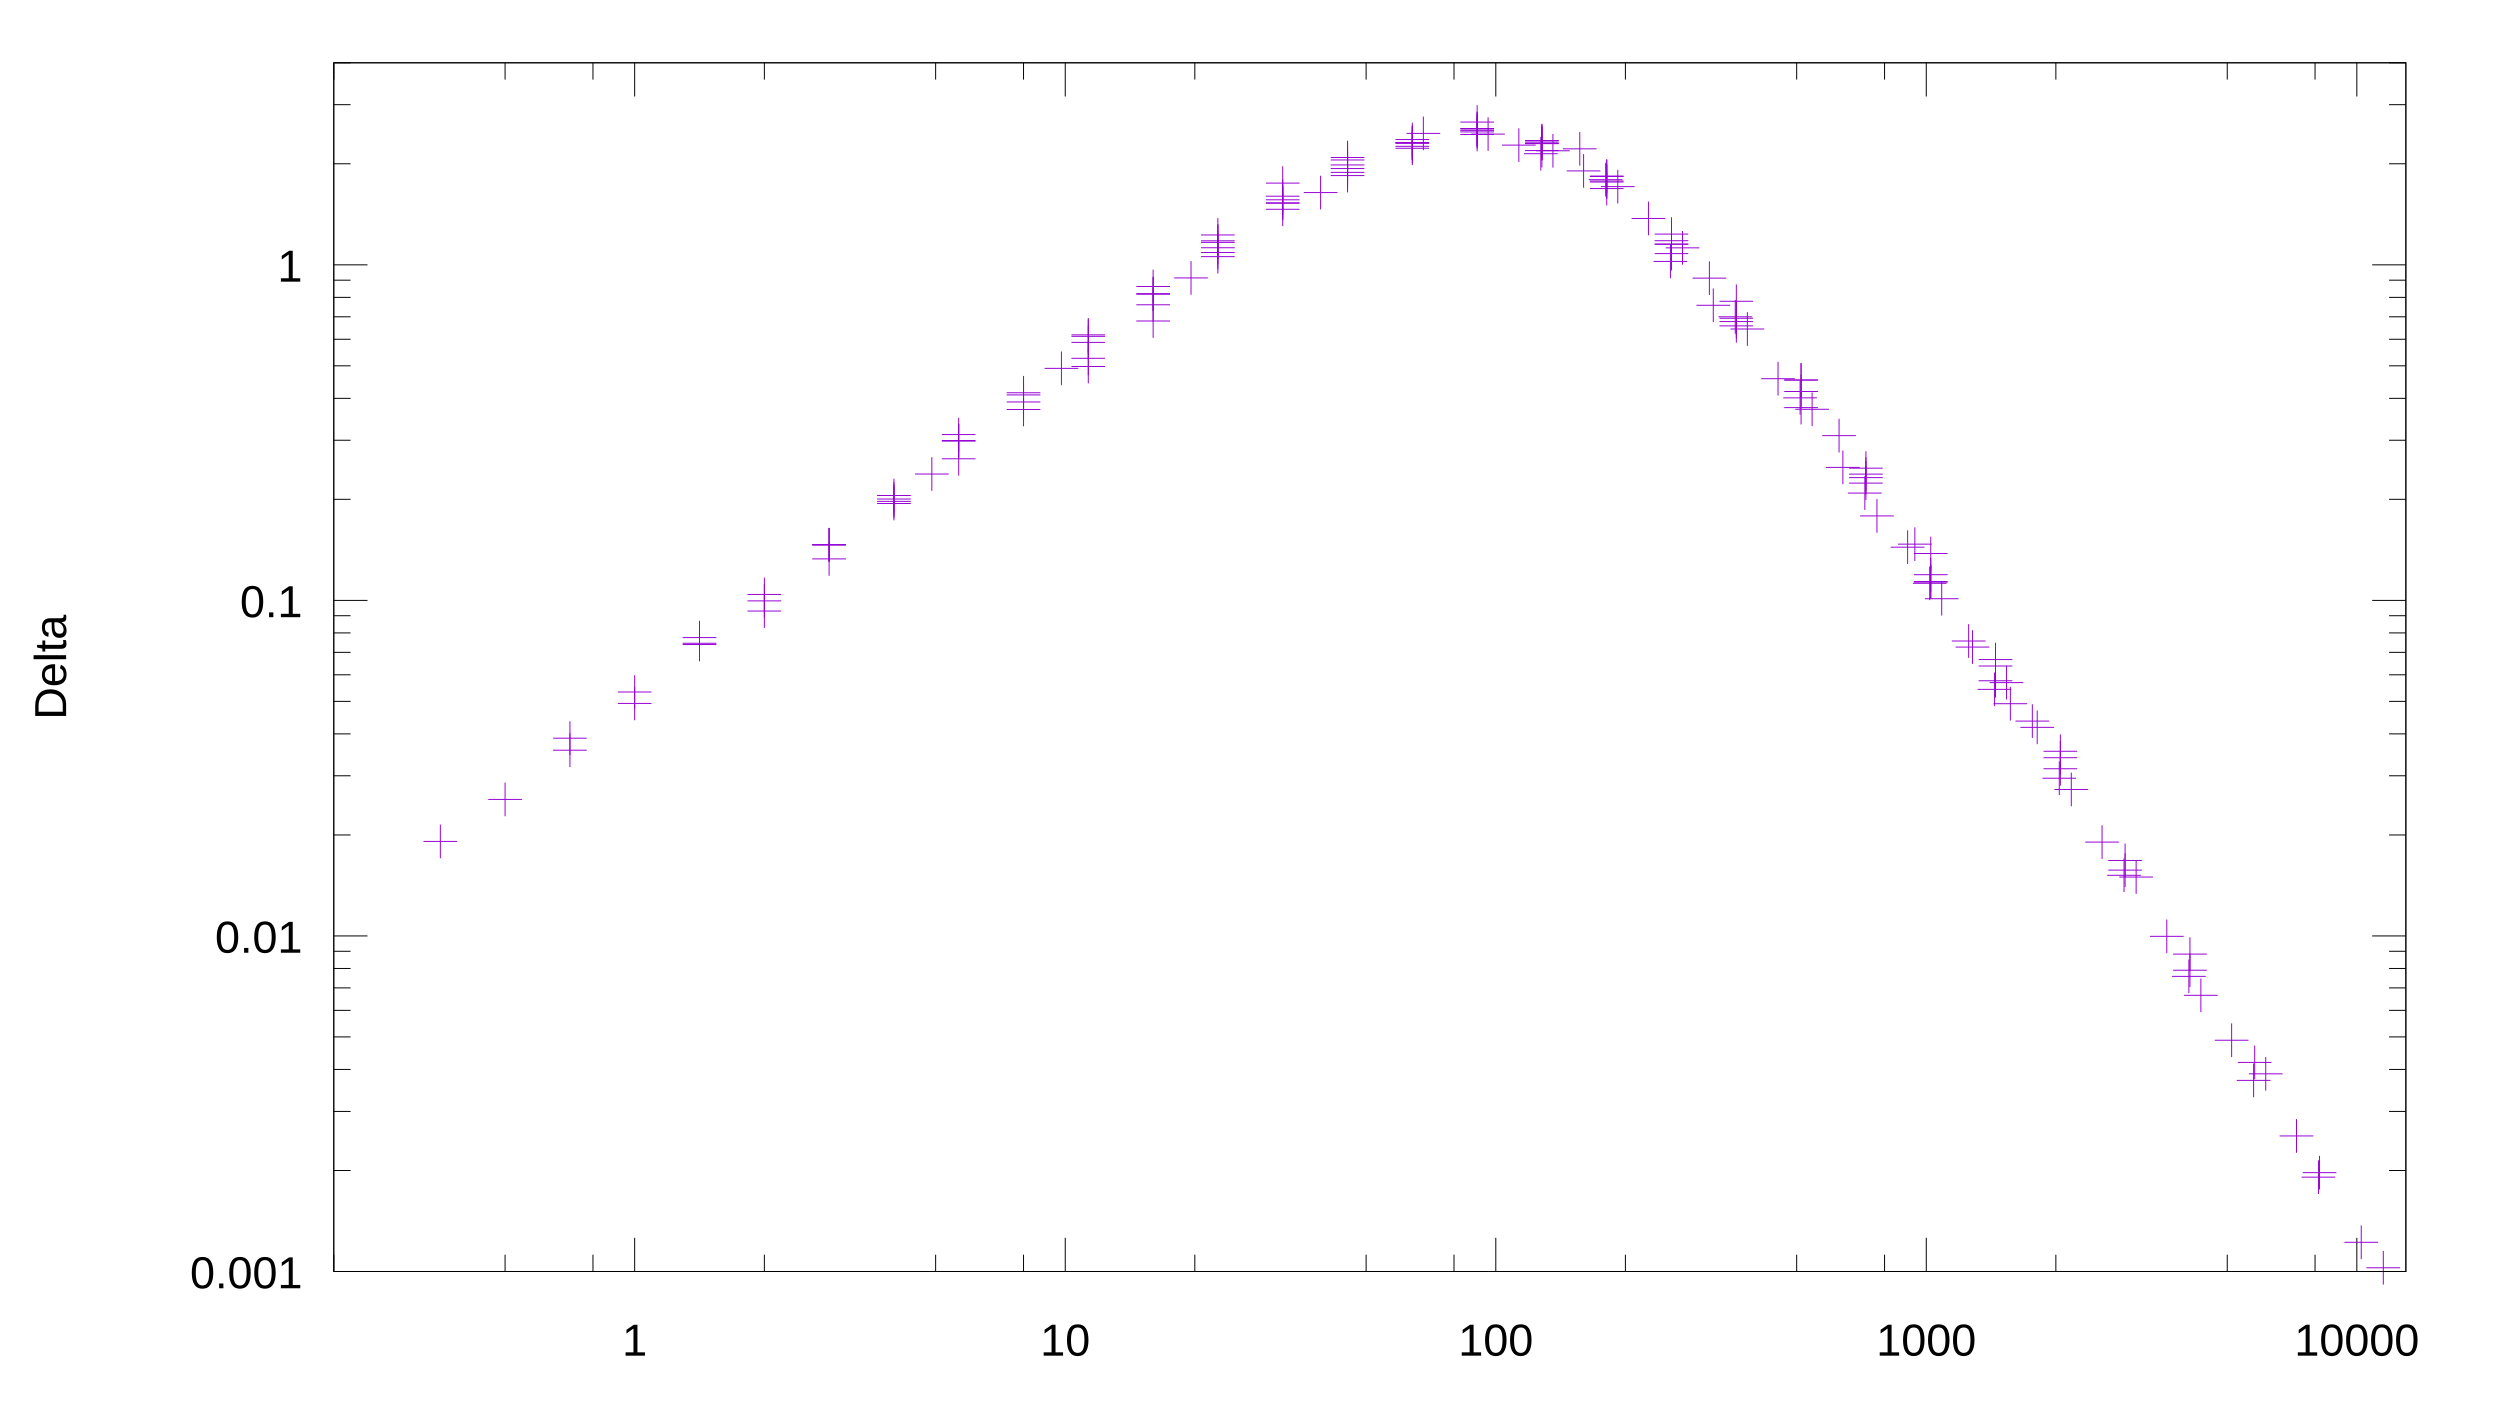
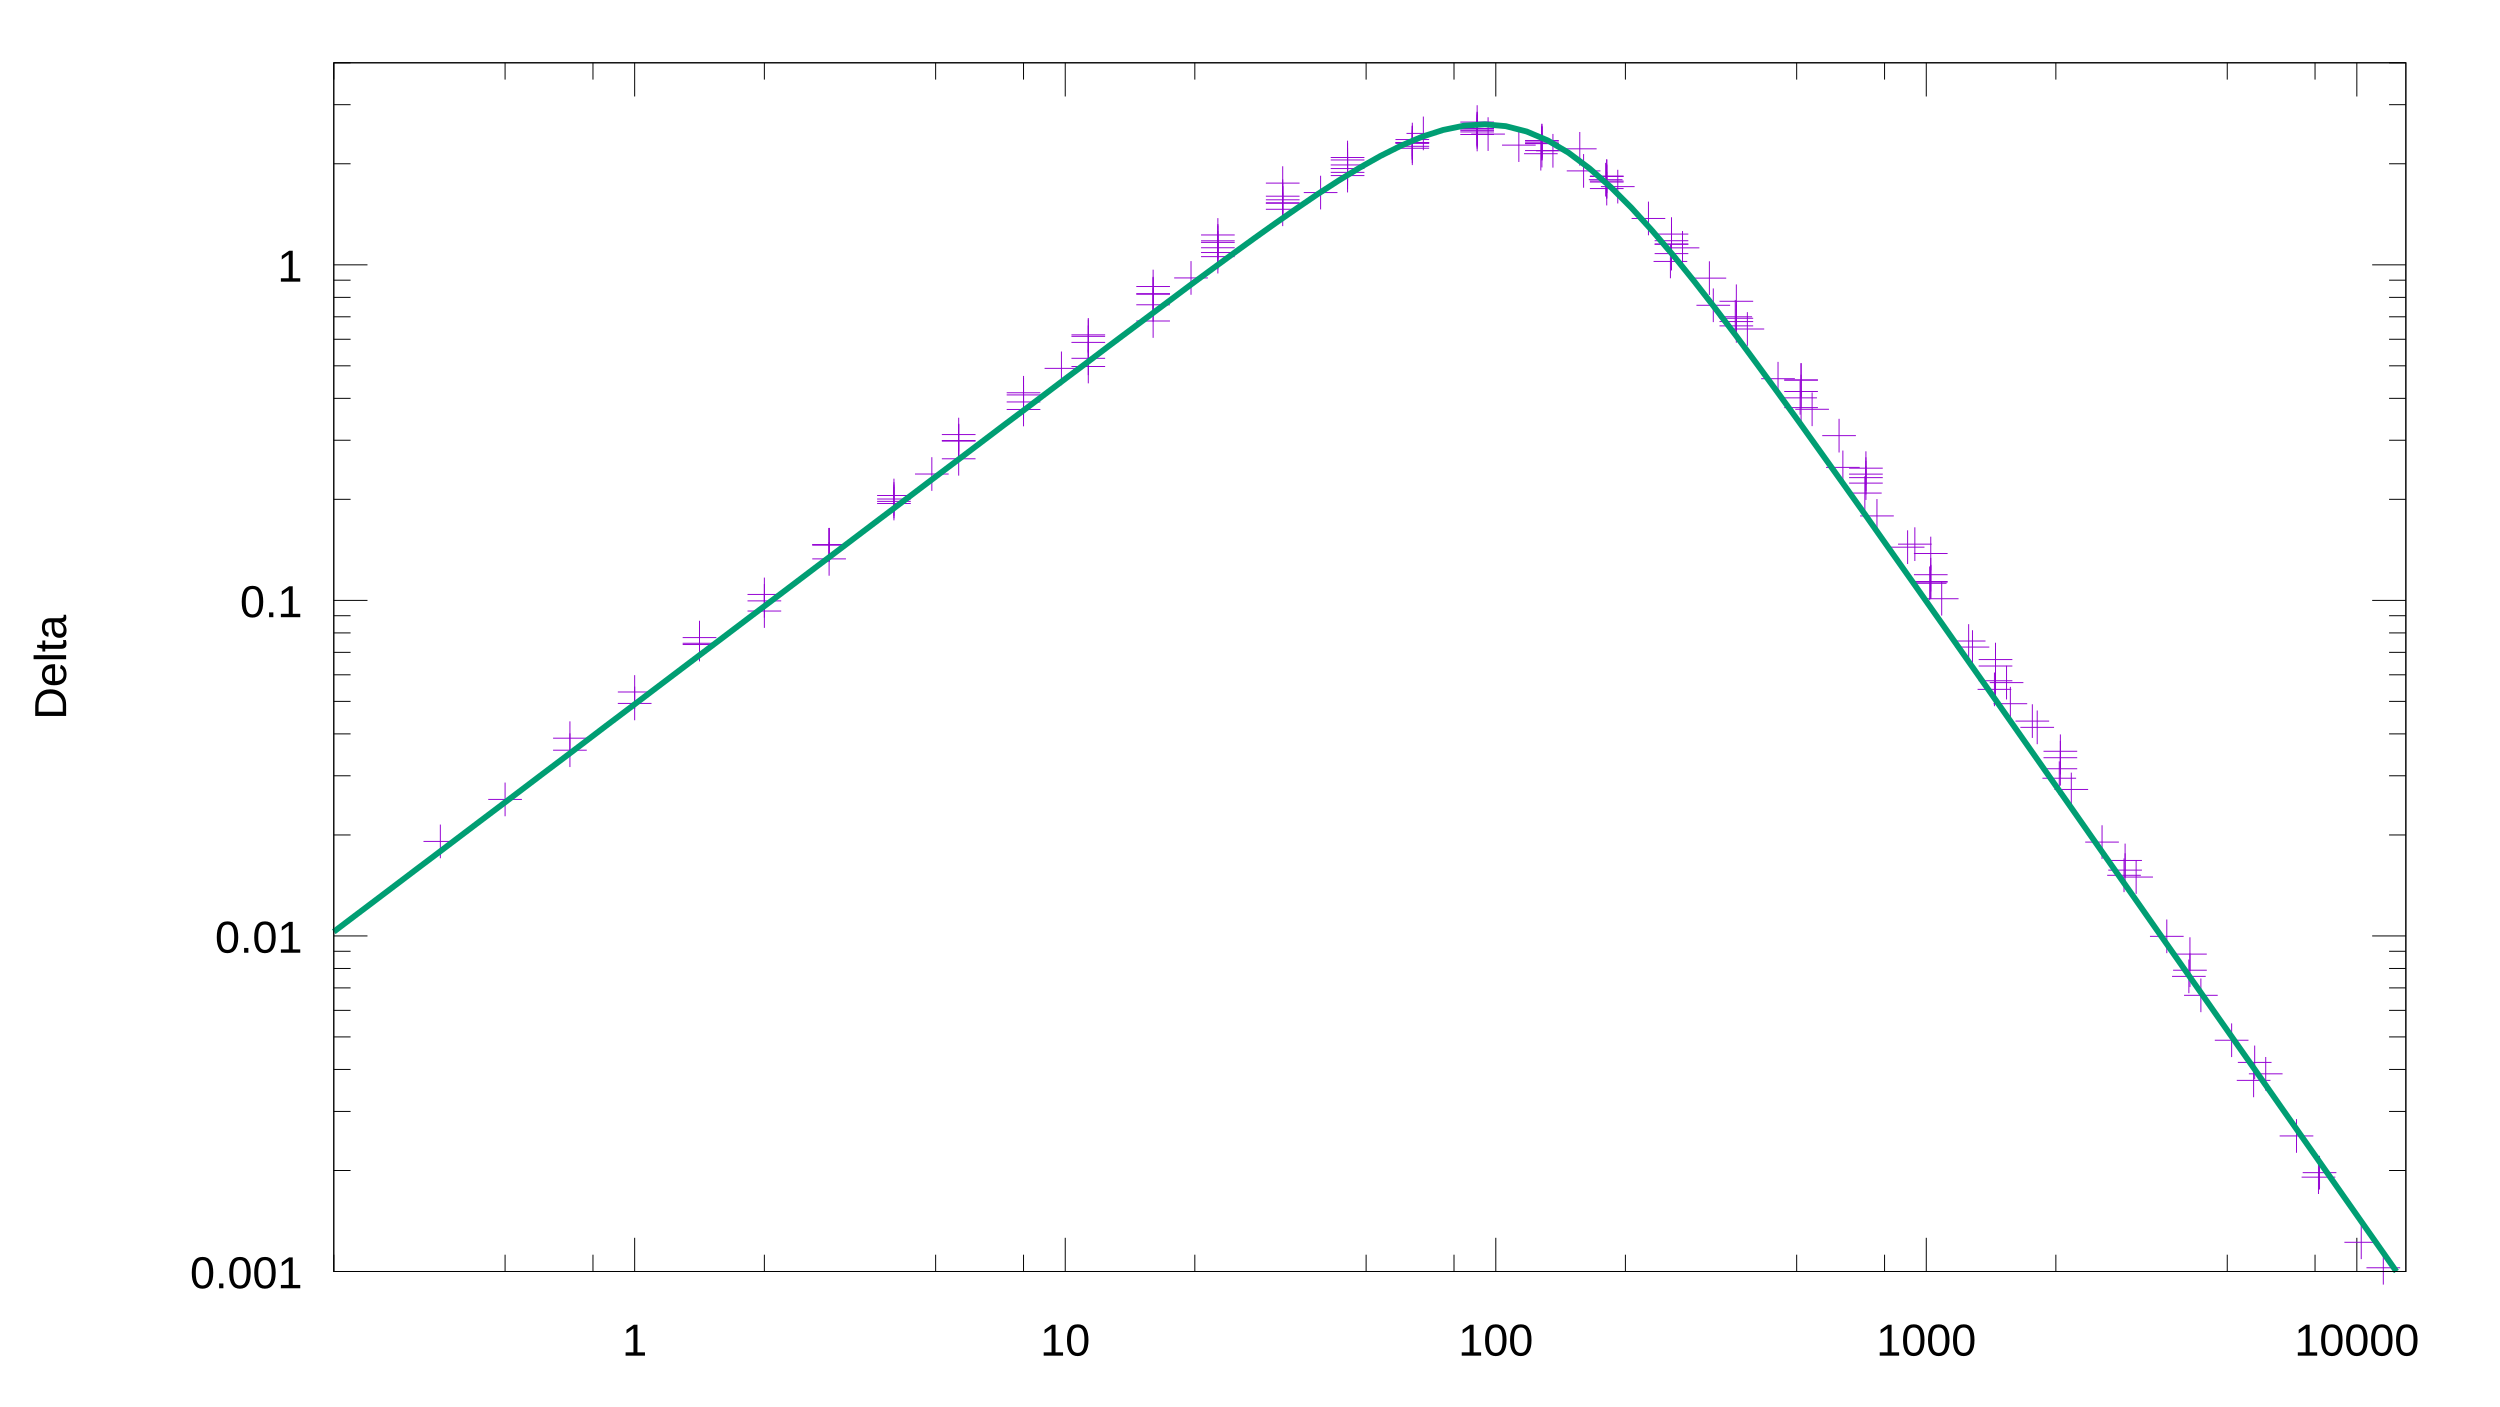
<svg xmlns="http://www.w3.org/2000/svg" xmlns:xlink="http://www.w3.org/1999/xlink" width="2560" height="1440" viewBox="0 0 2560 1440">
  <g id="gnuplot_canvas">
    <rect x="0" y="0" width="2560" height="1440" fill="none" />
    <defs>
      <circle id="gpDot" r="0.5" stroke-width="0.5" />
      <path id="gpPt0" stroke-width="0.058" stroke="currentColor" d="M-1,0 h2 M0,-1 v2" />
      <path id="gpPt1" stroke-width="0.058" stroke="currentColor" d="M-1,-1 L1,1 M1,-1 L-1,1" />
      <path id="gpPt2" stroke-width="0.058" stroke="currentColor" d="M-1,0 L1,0 M0,-1 L0,1 M-1,-1 L1,1 M-1,1 L1,-1" />
      <rect id="gpPt3" stroke-width="0.058" stroke="currentColor" x="-1" y="-1" width="2" height="2" />
      <rect id="gpPt4" stroke-width="0.058" stroke="currentColor" fill="currentColor" x="-1" y="-1" width="2" height="2" />
      <circle id="gpPt5" stroke-width="0.058" stroke="currentColor" cx="0" cy="0" r="1" />
      <use xlink:href="#gpPt5" id="gpPt6" fill="currentColor" stroke="none" />
      <path id="gpPt7" stroke-width="0.058" stroke="currentColor" d="M0,-1.33 L-1.33,0.67 L1.33,0.67 z" />
      <use xlink:href="#gpPt7" id="gpPt8" fill="currentColor" stroke="none" />
      <use xlink:href="#gpPt7" id="gpPt9" stroke="currentColor" transform="rotate(180)" />
      <use xlink:href="#gpPt9" id="gpPt10" fill="currentColor" stroke="none" />
      <use xlink:href="#gpPt3" id="gpPt11" stroke="currentColor" transform="rotate(45)" />
      <use xlink:href="#gpPt11" id="gpPt12" fill="currentColor" stroke="none" />
      <path id="gpPt13" stroke-width="0.058" stroke="currentColor" d="M0,1.330 L1.265,0.411 L0.782,-1.067 L-0.782,-1.076 L-1.265,0.411 z" />
      <use xlink:href="#gpPt13" id="gpPt14" fill="currentColor" stroke="none" />
      <filter id="textbox" filterUnits="objectBoundingBox" x="0" y="0" height="1" width="1">
        <feFlood flood-color="white" flood-opacity="1" result="bgnd" />
        <feComposite in="SourceGraphic" in2="bgnd" operator="atop" />
      </filter>
      <filter id="greybox" filterUnits="objectBoundingBox" x="0" y="0" height="1" width="1">
        <feFlood flood-color="lightgrey" flood-opacity="1" result="grey" />
        <feComposite in="SourceGraphic" in2="grey" operator="atop" />
      </filter>
    </defs>
    <g fill="none" color="white" stroke="currentColor" stroke-width="1.00" stroke-linecap="butt" stroke-linejoin="miter">
</g>
    <g fill="none" color="black" stroke="currentColor" stroke-width="1.00" stroke-linecap="butt" stroke-linejoin="miter">
      <path stroke="black" d="M341.8,1302.0 L376.3,1302.0 M2463.6,1302.0 L2429.1,1302.0  " />
      <g transform="translate(309.7,1319.2)" stroke="none" fill="black" font-family="Arial" font-size="46.00" text-anchor="end">
        <text>
          <tspan font-family="Arial"> 0.001</tspan>
        </text>
      </g>
    </g>
    <g fill="none" color="black" stroke="currentColor" stroke-width="1.00" stroke-linecap="butt" stroke-linejoin="miter">
      <path stroke="black" d="M341.8,1198.6 L359.0,1198.6 M2463.6,1198.6 L2446.4,1198.6 M341.8,1138.1 L359.0,1138.1 M2463.6,1138.1 L2446.4,1138.1   M341.8,1095.1 L359.0,1095.1 M2463.6,1095.1 L2446.4,1095.1 M341.8,1061.8 L359.0,1061.8 M2463.6,1061.8 L2446.4,1061.8   M341.8,1034.6 L359.0,1034.6 M2463.6,1034.6 L2446.4,1034.6 M341.8,1011.6 L359.0,1011.6 M2463.6,1011.6 L2446.4,1011.6   M341.8,991.7 L359.0,991.7 M2463.6,991.7 L2446.4,991.7 M341.8,974.1 L359.0,974.1 M2463.6,974.1 L2446.4,974.1   M341.8,958.4 L376.3,958.4 M2463.6,958.4 L2429.1,958.4  " />
      <g transform="translate(309.7,975.6)" stroke="none" fill="black" font-family="Arial" font-size="46.00" text-anchor="end">
        <text>
          <tspan font-family="Arial"> 0.01</tspan>
        </text>
      </g>
    </g>
    <g fill="none" color="black" stroke="currentColor" stroke-width="1.00" stroke-linecap="butt" stroke-linejoin="miter">
      <path stroke="black" d="M341.8,855.0 L359.0,855.0 M2463.6,855.0 L2446.4,855.0 M341.8,794.4 L359.0,794.4 M2463.6,794.4 L2446.4,794.4   M341.8,751.5 L359.0,751.5 M2463.6,751.5 L2446.4,751.5 M341.8,718.2 L359.0,718.2 M2463.6,718.2 L2446.4,718.2   M341.8,691.0 L359.0,691.0 M2463.6,691.0 L2446.4,691.0 M341.8,668.0 L359.0,668.0 M2463.6,668.0 L2446.4,668.0   M341.8,648.1 L359.0,648.1 M2463.6,648.1 L2446.4,648.1 M341.8,630.5 L359.0,630.5 M2463.6,630.5 L2446.4,630.5   M341.8,614.8 L376.3,614.8 M2463.6,614.8 L2429.1,614.8  " />
      <g transform="translate(309.7,632.0)" stroke="none" fill="black" font-family="Arial" font-size="46.00" text-anchor="end">
        <text>
          <tspan font-family="Arial"> 0.1</tspan>
        </text>
      </g>
    </g>
    <g fill="none" color="black" stroke="currentColor" stroke-width="1.00" stroke-linecap="butt" stroke-linejoin="miter">
      <path stroke="black" d="M341.8,511.3 L359.0,511.3 M2463.6,511.3 L2446.4,511.3 M341.8,450.8 L359.0,450.8 M2463.6,450.8 L2446.4,450.8   M341.8,407.9 L359.0,407.9 M2463.6,407.9 L2446.4,407.9 M341.8,374.6 L359.0,374.6 M2463.6,374.6 L2446.4,374.6   M341.8,347.4 L359.0,347.4 M2463.6,347.4 L2446.4,347.4 M341.8,324.4 L359.0,324.4 M2463.6,324.4 L2446.4,324.4   M341.8,304.5 L359.0,304.5 M2463.6,304.5 L2446.4,304.5 M341.8,286.9 L359.0,286.9 M2463.6,286.9 L2446.4,286.9   M341.8,271.2 L376.3,271.2 M2463.6,271.2 L2429.1,271.2  " />
      <g transform="translate(309.7,288.4)" stroke="none" fill="black" font-family="Arial" font-size="46.00" text-anchor="end">
        <text>
          <tspan font-family="Arial"> 1</tspan>
        </text>
      </g>
    </g>
    <g fill="none" color="black" stroke="currentColor" stroke-width="1.00" stroke-linecap="butt" stroke-linejoin="miter">
      <path stroke="black" d="M341.8,167.7 L359.0,167.7 M2463.6,167.7 L2446.4,167.7 M341.8,107.2 L359.0,107.2 M2463.6,107.2 L2446.4,107.2   M341.8,64.3 L359.0,64.3 M2463.6,64.3 L2446.4,64.3 M341.8,1302.0 L341.8,1284.8 M341.8,64.3 L341.8,81.5   M517.2,1302.0 L517.2,1284.8 M517.2,64.3 L517.2,81.5 M607.2,1302.0 L607.2,1284.8 M607.2,64.3 L607.2,81.5   M649.9,1302.0 L649.9,1267.5 M649.9,64.3 L649.9,98.8  " />
      <g transform="translate(649.9,1388.2)" stroke="none" fill="black" font-family="Arial" font-size="46.00" text-anchor="middle">
        <text>
          <tspan font-family="Arial"> 1</tspan>
        </text>
      </g>
    </g>
    <g fill="none" color="black" stroke="currentColor" stroke-width="1.00" stroke-linecap="butt" stroke-linejoin="miter">
      <path stroke="black" d="M782.7,1302.0 L782.7,1284.8 M782.7,64.3 L782.7,81.5 M958.1,1302.0 L958.1,1284.8 M958.1,64.3 L958.1,81.5   M1048.1,1302.0 L1048.1,1284.8 M1048.1,64.3 L1048.1,81.5 M1090.8,1302.0 L1090.8,1267.5 M1090.8,64.3 L1090.8,98.8    " />
      <g transform="translate(1090.8,1388.2)" stroke="none" fill="black" font-family="Arial" font-size="46.00" text-anchor="middle">
        <text>
          <tspan font-family="Arial"> 10</tspan>
        </text>
      </g>
    </g>
    <g fill="none" color="black" stroke="currentColor" stroke-width="1.00" stroke-linecap="butt" stroke-linejoin="miter">
      <path stroke="black" d="M1223.5,1302.0 L1223.5,1284.8 M1223.5,64.3 L1223.5,81.5 M1398.9,1302.0 L1398.9,1284.8 M1398.9,64.3 L1398.9,81.5   M1488.9,1302.0 L1488.9,1284.8 M1488.9,64.3 L1488.9,81.5 M1531.7,1302.0 L1531.7,1267.5 M1531.7,64.3 L1531.7,98.8    " />
      <g transform="translate(1531.7,1388.2)" stroke="none" fill="black" font-family="Arial" font-size="46.00" text-anchor="middle">
        <text>
          <tspan font-family="Arial"> 100</tspan>
        </text>
      </g>
    </g>
    <g fill="none" color="black" stroke="currentColor" stroke-width="1.00" stroke-linecap="butt" stroke-linejoin="miter">
      <path stroke="black" d="M1664.4,1302.0 L1664.4,1284.8 M1664.4,64.3 L1664.4,81.5 M1839.8,1302.0 L1839.8,1284.8 M1839.8,64.3 L1839.8,81.5   M1929.8,1302.0 L1929.8,1284.8 M1929.8,64.3 L1929.8,81.5 M1972.5,1302.0 L1972.5,1267.5 M1972.5,64.3 L1972.5,98.8    " />
      <g transform="translate(1972.5,1388.2)" stroke="none" fill="black" font-family="Arial" font-size="46.00" text-anchor="middle">
        <text>
          <tspan font-family="Arial"> 1000</tspan>
        </text>
      </g>
    </g>
    <g fill="none" color="black" stroke="currentColor" stroke-width="1.00" stroke-linecap="butt" stroke-linejoin="miter">
      <path stroke="black" d="M2105.2,1302.0 L2105.2,1284.8 M2105.2,64.3 L2105.2,81.5 M2280.7,1302.0 L2280.7,1284.8 M2280.7,64.3 L2280.7,81.5   M2370.6,1302.0 L2370.6,1284.8 M2370.6,64.3 L2370.6,81.5 M2413.4,1302.0 L2413.4,1267.5 M2413.4,64.3 L2413.4,98.8    " />
      <g transform="translate(2413.4,1388.2)" stroke="none" fill="black" font-family="Arial" font-size="46.00" text-anchor="middle">
        <text>
          <tspan font-family="Arial"> 10000</tspan>
        </text>
      </g>
    </g>
    <g fill="none" color="black" stroke="currentColor" stroke-width="1.00" stroke-linecap="butt" stroke-linejoin="miter">
</g>
    <g fill="none" color="black" stroke="currentColor" stroke-width="1.00" stroke-linecap="butt" stroke-linejoin="miter">
      <path stroke="black" d="M341.8,64.3 L341.8,1302.0 L2463.6,1302.0 L2463.6,64.3 L341.8,64.3 Z  " />
    </g>
    <g fill="none" color="black" stroke="currentColor" stroke-width="1.00" stroke-linecap="butt" stroke-linejoin="miter">
      <g transform="translate(67.7,683.2) rotate(270)" stroke="none" fill="black" font-family="Arial" font-size="46.00" text-anchor="middle">
        <text>
          <tspan font-family="Arial">Delta</tspan>
        </text>
      </g>
    </g>
    <g fill="none" color="black" stroke="currentColor" stroke-width="1.00" stroke-linecap="butt" stroke-linejoin="miter">
</g>
    <g id="gnuplot_plot_1">
      <g fill="none" color="black" stroke="currentColor" stroke-width="1.00" stroke-linecap="butt" stroke-linejoin="miter">
        <use xlink:href="#gpPt0" transform="translate(450.9,861.6) scale(17.25)" color="rgb(148,   0, 211)" />
        <use xlink:href="#gpPt0" transform="translate(517.2,818.6) scale(17.25)" color="rgb(148,   0, 211)" />
        <use xlink:href="#gpPt0" transform="translate(583.6,768.2) scale(17.25)" color="rgb(148,   0, 211)" />
        <use xlink:href="#gpPt0" transform="translate(583.6,755.9) scale(17.25)" color="rgb(148,   0, 211)" />
        <use xlink:href="#gpPt0" transform="translate(649.9,708.6) scale(17.25)" color="rgb(148,   0, 211)" />
        <use xlink:href="#gpPt0" transform="translate(649.9,720.3) scale(17.25)" color="rgb(148,   0, 211)" />
        <use xlink:href="#gpPt0" transform="translate(716.3,660.0) scale(17.25)" color="rgb(148,   0, 211)" />
        <use xlink:href="#gpPt0" transform="translate(716.3,652.9) scale(17.25)" color="rgb(148,   0, 211)" />
        <use xlink:href="#gpPt0" transform="translate(716.3,658.7) scale(17.25)" color="rgb(148,   0, 211)" />
        <use xlink:href="#gpPt0" transform="translate(782.7,608.7) scale(17.25)" color="rgb(148,   0, 211)" />
        <use xlink:href="#gpPt0" transform="translate(782.7,625.7) scale(17.25)" color="rgb(148,   0, 211)" />
        <use xlink:href="#gpPt0" transform="translate(782.7,615.3) scale(17.25)" color="rgb(148,   0, 211)" />
        <use xlink:href="#gpPt0" transform="translate(849.0,557.8) scale(17.25)" color="rgb(148,   0, 211)" />
        <use xlink:href="#gpPt0" transform="translate(849.0,558.0) scale(17.25)" color="rgb(148,   0, 211)" />
        <use xlink:href="#gpPt0" transform="translate(849.0,572.3) scale(17.25)" color="rgb(148,   0, 211)" />
        <use xlink:href="#gpPt0" transform="translate(849.0,557.9) scale(17.25)" color="rgb(148,   0, 211)" />
        <use xlink:href="#gpPt0" transform="translate(915.4,507.4) scale(17.25)" color="rgb(148,   0, 211)" />
        <use xlink:href="#gpPt0" transform="translate(915.4,511.0) scale(17.25)" color="rgb(148,   0, 211)" />
        <use xlink:href="#gpPt0" transform="translate(915.4,515.6) scale(17.25)" color="rgb(148,   0, 211)" />
        <use xlink:href="#gpPt0" transform="translate(915.4,513.4) scale(17.25)" color="rgb(148,   0, 211)" />
        <use xlink:href="#gpPt0" transform="translate(954.2,485.4) scale(17.25)" color="rgb(148,   0, 211)" />
        <use xlink:href="#gpPt0" transform="translate(981.7,445.0) scale(17.25)" color="rgb(148,   0, 211)" />
        <use xlink:href="#gpPt0" transform="translate(981.7,469.8) scale(17.25)" color="rgb(148,   0, 211)" />
        <use xlink:href="#gpPt0" transform="translate(981.7,451.7) scale(17.25)" color="rgb(148,   0, 211)" />
        <use xlink:href="#gpPt0" transform="translate(981.7,451.1) scale(17.25)" color="rgb(148,   0, 211)" />
        <use xlink:href="#gpPt0" transform="translate(1048.1,404.4) scale(17.25)" color="rgb(148,   0, 211)" />
        <use xlink:href="#gpPt0" transform="translate(1048.1,402.2) scale(17.25)" color="rgb(148,   0, 211)" />
        <use xlink:href="#gpPt0" transform="translate(1048.1,419.3) scale(17.25)" color="rgb(148,   0, 211)" />
        <use xlink:href="#gpPt0" transform="translate(1048.1,411.6) scale(17.25)" color="rgb(148,   0, 211)" />
        <use xlink:href="#gpPt0" transform="translate(1086.9,377.2) scale(17.25)" color="rgb(148,   0, 211)" />
        <use xlink:href="#gpPt0" transform="translate(1114.4,344.4) scale(17.25)" color="rgb(148,   0, 211)" />
        <use xlink:href="#gpPt0" transform="translate(1114.4,375.3) scale(17.25)" color="rgb(148,   0, 211)" />
        <use xlink:href="#gpPt0" transform="translate(1114.4,366.9) scale(17.25)" color="rgb(148,   0, 211)" />
        <use xlink:href="#gpPt0" transform="translate(1114.4,350.6) scale(17.25)" color="rgb(148,   0, 211)" />
        <use xlink:href="#gpPt0" transform="translate(1114.4,342.9) scale(17.25)" color="rgb(148,   0, 211)" />
        <use xlink:href="#gpPt0" transform="translate(1180.8,293.4) scale(17.25)" color="rgb(148,   0, 211)" />
        <use xlink:href="#gpPt0" transform="translate(1180.8,301.3) scale(17.25)" color="rgb(148,   0, 211)" />
        <use xlink:href="#gpPt0" transform="translate(1180.8,312.1) scale(17.25)" color="rgb(148,   0, 211)" />
        <use xlink:href="#gpPt0" transform="translate(1180.8,328.7) scale(17.25)" color="rgb(148,   0, 211)" />
        <use xlink:href="#gpPt0" transform="translate(1180.8,300.7) scale(17.25)" color="rgb(148,   0, 211)" />
        <use xlink:href="#gpPt0" transform="translate(1219.6,284.6) scale(17.25)" color="rgb(148,   0, 211)" />
        <use xlink:href="#gpPt0" transform="translate(1247.1,248.2) scale(17.25)" color="rgb(148,   0, 211)" />
        <use xlink:href="#gpPt0" transform="translate(1247.1,240.6) scale(17.25)" color="rgb(148,   0, 211)" />
        <use xlink:href="#gpPt0" transform="translate(1247.1,262.8) scale(17.25)" color="rgb(148,   0, 211)" />
        <use xlink:href="#gpPt0" transform="translate(1247.1,253.7) scale(17.25)" color="rgb(148,   0, 211)" />
        <use xlink:href="#gpPt0" transform="translate(1247.1,246.6) scale(17.25)" color="rgb(148,   0, 211)" />
        <use xlink:href="#gpPt0" transform="translate(1247.1,258.6) scale(17.25)" color="rgb(148,   0, 211)" />
        <use xlink:href="#gpPt0" transform="translate(1313.5,214.3) scale(17.25)" color="rgb(148,   0, 211)" />
        <use xlink:href="#gpPt0" transform="translate(1313.5,207.7) scale(17.25)" color="rgb(148,   0, 211)" />
        <use xlink:href="#gpPt0" transform="translate(1313.5,187.5) scale(17.25)" color="rgb(148,   0, 211)" />
        <use xlink:href="#gpPt0" transform="translate(1313.5,208.1) scale(17.25)" color="rgb(148,   0, 211)" />
        <use xlink:href="#gpPt0" transform="translate(1313.5,200.9) scale(17.25)" color="rgb(148,   0, 211)" />
        <use xlink:href="#gpPt0" transform="translate(1313.5,204.6) scale(17.25)" color="rgb(148,   0, 211)" />
        <use xlink:href="#gpPt0" transform="translate(1352.3,197.2) scale(17.25)" color="rgb(148,   0, 211)" />
        <use xlink:href="#gpPt0" transform="translate(1379.9,163.8) scale(17.25)" color="rgb(148,   0, 211)" />
        <use xlink:href="#gpPt0" transform="translate(1379.9,179.8) scale(17.25)" color="rgb(148,   0, 211)" />
        <use xlink:href="#gpPt0" transform="translate(1379.9,172.6) scale(17.25)" color="rgb(148,   0, 211)" />
        <use xlink:href="#gpPt0" transform="translate(1379.9,168.9) scale(17.25)" color="rgb(148,   0, 211)" />
        <use xlink:href="#gpPt0" transform="translate(1379.9,176.5) scale(17.25)" color="rgb(148,   0, 211)" />
        <use xlink:href="#gpPt0" transform="translate(1379.9,161.3) scale(17.25)" color="rgb(148,   0, 211)" />
        <use xlink:href="#gpPt0" transform="translate(1446.2,146.0) scale(17.25)" color="rgb(148,   0, 211)" />
        <use xlink:href="#gpPt0" transform="translate(1446.2,142.9) scale(17.25)" color="rgb(148,   0, 211)" />
        <use xlink:href="#gpPt0" transform="translate(1446.2,149.8) scale(17.25)" color="rgb(148,   0, 211)" />
        <use xlink:href="#gpPt0" transform="translate(1446.2,146.8) scale(17.25)" color="rgb(148,   0, 211)" />
        <use xlink:href="#gpPt0" transform="translate(1446.2,146.0) scale(17.25)" color="rgb(148,   0, 211)" />
        <use xlink:href="#gpPt0" transform="translate(1446.2,151.8) scale(17.25)" color="rgb(148,   0, 211)" />
        <use xlink:href="#gpPt0" transform="translate(1457.5,136.6) scale(17.25)" color="rgb(148,   0, 211)" />
        <use xlink:href="#gpPt0" transform="translate(1512.6,131.6) scale(17.25)" color="rgb(148,   0, 211)" />
        <use xlink:href="#gpPt0" transform="translate(1512.6,125.0) scale(17.25)" color="rgb(148,   0, 211)" />
        <use xlink:href="#gpPt0" transform="translate(1512.6,132.1) scale(17.25)" color="rgb(148,   0, 211)" />
        <use xlink:href="#gpPt0" transform="translate(1512.6,135.1) scale(17.25)" color="rgb(148,   0, 211)" />
        <use xlink:href="#gpPt0" transform="translate(1512.6,133.5) scale(17.25)" color="rgb(148,   0, 211)" />
        <use xlink:href="#gpPt0" transform="translate(1512.6,137.7) scale(17.25)" color="rgb(148,   0, 211)" />
        <use xlink:href="#gpPt0" transform="translate(1523.8,137.3) scale(17.25)" color="rgb(148,   0, 211)" />
        <use xlink:href="#gpPt0" transform="translate(1555.3,148.6) scale(17.25)" color="rgb(148,   0, 211)" />
        <use xlink:href="#gpPt0" transform="translate(1577.8,157.4) scale(17.25)" color="rgb(148,   0, 211)" />
        <use xlink:href="#gpPt0" transform="translate(1578.9,146.8) scale(17.25)" color="rgb(148,   0, 211)" />
        <use xlink:href="#gpPt0" transform="translate(1578.9,154.2) scale(17.25)" color="rgb(148,   0, 211)" />
        <use xlink:href="#gpPt0" transform="translate(1578.9,146.3) scale(17.25)" color="rgb(148,   0, 211)" />
        <use xlink:href="#gpPt0" transform="translate(1578.9,147.1) scale(17.25)" color="rgb(148,   0, 211)" />
        <use xlink:href="#gpPt0" transform="translate(1578.9,143.9) scale(17.25)" color="rgb(148,   0, 211)" />
        <use xlink:href="#gpPt0" transform="translate(1578.9,144.4) scale(17.25)" color="rgb(148,   0, 211)" />
        <use xlink:href="#gpPt0" transform="translate(1590.2,154.4) scale(17.25)" color="rgb(148,   0, 211)" />
        <use xlink:href="#gpPt0" transform="translate(1617.7,152.4) scale(17.25)" color="rgb(148,   0, 211)" />
        <use xlink:href="#gpPt0" transform="translate(1621.6,175.0) scale(17.25)" color="rgb(148,   0, 211)" />
        <use xlink:href="#gpPt0" transform="translate(1644.2,184.0) scale(17.25)" color="rgb(148,   0, 211)" />
        <use xlink:href="#gpPt0" transform="translate(1645.3,186.4) scale(17.25)" color="rgb(148,   0, 211)" />
        <use xlink:href="#gpPt0" transform="translate(1645.3,193.1) scale(17.25)" color="rgb(148,   0, 211)" />
        <use xlink:href="#gpPt0" transform="translate(1645.3,180.7) scale(17.25)" color="rgb(148,   0, 211)" />
        <use xlink:href="#gpPt0" transform="translate(1645.3,180.3) scale(17.25)" color="rgb(148,   0, 211)" />
        <use xlink:href="#gpPt0" transform="translate(1645.3,185.4) scale(17.25)" color="rgb(148,   0, 211)" />
        <use xlink:href="#gpPt0" transform="translate(1656.6,191.1) scale(17.25)" color="rgb(148,   0, 211)" />
        <use xlink:href="#gpPt0" transform="translate(1688.0,223.7) scale(17.25)" color="rgb(148,   0, 211)" />
        <use xlink:href="#gpPt0" transform="translate(1710.5,267.7) scale(17.25)" color="rgb(148,   0, 211)" />
        <use xlink:href="#gpPt0" transform="translate(1711.6,259.7) scale(17.25)" color="rgb(148,   0, 211)" />
        <use xlink:href="#gpPt0" transform="translate(1711.6,250.1) scale(17.25)" color="rgb(148,   0, 211)" />
        <use xlink:href="#gpPt0" transform="translate(1711.6,246.5) scale(17.25)" color="rgb(148,   0, 211)" />
        <use xlink:href="#gpPt0" transform="translate(1711.6,239.7) scale(17.25)" color="rgb(148,   0, 211)" />
        <use xlink:href="#gpPt0" transform="translate(1711.6,249.9) scale(17.25)" color="rgb(148,   0, 211)" />
        <use xlink:href="#gpPt0" transform="translate(1722.9,253.8) scale(17.25)" color="rgb(148,   0, 211)" />
        <use xlink:href="#gpPt0" transform="translate(1750.4,284.8) scale(17.25)" color="rgb(148,   0, 211)" />
        <use xlink:href="#gpPt0" transform="translate(1754.4,312.6) scale(17.25)" color="rgb(148,   0, 211)" />
        <use xlink:href="#gpPt0" transform="translate(1776.9,324.4) scale(17.25)" color="rgb(148,   0, 211)" />
        <use xlink:href="#gpPt0" transform="translate(1778.0,333.7) scale(17.25)" color="rgb(148,   0, 211)" />
        <use xlink:href="#gpPt0" transform="translate(1778.0,329.3) scale(17.25)" color="rgb(148,   0, 211)" />
        <use xlink:href="#gpPt0" transform="translate(1778.0,325.9) scale(17.25)" color="rgb(148,   0, 211)" />
        <use xlink:href="#gpPt0" transform="translate(1778.0,308.5) scale(17.25)" color="rgb(148,   0, 211)" />
        <use xlink:href="#gpPt0" transform="translate(1789.3,336.9) scale(17.25)" color="rgb(148,   0, 211)" />
        <use xlink:href="#gpPt0" transform="translate(1820.7,387.8) scale(17.25)" color="rgb(148,   0, 211)" />
        <use xlink:href="#gpPt0" transform="translate(1843.3,407.4) scale(17.25)" color="rgb(148,   0, 211)" />
        <use xlink:href="#gpPt0" transform="translate(1844.3,417.4) scale(17.25)" color="rgb(148,   0, 211)" />
        <use xlink:href="#gpPt0" transform="translate(1844.3,389.2) scale(17.25)" color="rgb(148,   0, 211)" />
        <use xlink:href="#gpPt0" transform="translate(1844.3,389.1) scale(17.25)" color="rgb(148,   0, 211)" />
        <use xlink:href="#gpPt0" transform="translate(1844.3,400.9) scale(17.25)" color="rgb(148,   0, 211)" />
        <use xlink:href="#gpPt0" transform="translate(1855.6,419.1) scale(17.25)" color="rgb(148,   0, 211)" />
        <use xlink:href="#gpPt0" transform="translate(1883.2,446.1) scale(17.25)" color="rgb(148,   0, 211)" />
        <use xlink:href="#gpPt0" transform="translate(1887.1,478.6) scale(17.25)" color="rgb(148,   0, 211)" />
        <use xlink:href="#gpPt0" transform="translate(1909.6,504.9) scale(17.25)" color="rgb(148,   0, 211)" />
        <use xlink:href="#gpPt0" transform="translate(1910.7,494.7) scale(17.25)" color="rgb(148,   0, 211)" />
        <use xlink:href="#gpPt0" transform="translate(1910.7,489.1) scale(17.25)" color="rgb(148,   0, 211)" />
        <use xlink:href="#gpPt0" transform="translate(1910.7,479.4) scale(17.25)" color="rgb(148,   0, 211)" />
        <use xlink:href="#gpPt0" transform="translate(1910.7,485.5) scale(17.25)" color="rgb(148,   0, 211)" />
        <use xlink:href="#gpPt0" transform="translate(1922.0,528.3) scale(17.25)" color="rgb(148,   0, 211)" />
        <use xlink:href="#gpPt0" transform="translate(1953.4,560.3) scale(17.25)" color="rgb(148,   0, 211)" />
        <use xlink:href="#gpPt0" transform="translate(1960.8,557.2) scale(17.25)" color="rgb(148,   0, 211)" />
        <use xlink:href="#gpPt0" transform="translate(1976.0,597.3) scale(17.25)" color="rgb(148,   0, 211)" />
        <use xlink:href="#gpPt0" transform="translate(1977.1,596.1) scale(17.25)" color="rgb(148,   0, 211)" />
        <use xlink:href="#gpPt0" transform="translate(1977.1,588.5) scale(17.25)" color="rgb(148,   0, 211)" />
        <use xlink:href="#gpPt0" transform="translate(1977.1,595.5) scale(17.25)" color="rgb(148,   0, 211)" />
        <use xlink:href="#gpPt0" transform="translate(1977.1,566.8) scale(17.25)" color="rgb(148,   0, 211)" />
        <use xlink:href="#gpPt0" transform="translate(1988.3,613.1) scale(17.25)" color="rgb(148,   0, 211)" />
        <use xlink:href="#gpPt0" transform="translate(2015.9,656.4) scale(17.25)" color="rgb(148,   0, 211)" />
        <use xlink:href="#gpPt0" transform="translate(2019.8,662.6) scale(17.25)" color="rgb(148,   0, 211)" />
        <use xlink:href="#gpPt0" transform="translate(2042.3,705.9) scale(17.25)" color="rgb(148,   0, 211)" />
        <use xlink:href="#gpPt0" transform="translate(2043.4,697.1) scale(17.25)" color="rgb(148,   0, 211)" />
        <use xlink:href="#gpPt0" transform="translate(2043.4,675.4) scale(17.25)" color="rgb(148,   0, 211)" />
        <use xlink:href="#gpPt0" transform="translate(2043.4,682.0) scale(17.25)" color="rgb(148,   0, 211)" />
        <use xlink:href="#gpPt0" transform="translate(2054.7,699.0) scale(17.25)" color="rgb(148,   0, 211)" />
        <use xlink:href="#gpPt0" transform="translate(2058.6,720.6) scale(17.25)" color="rgb(148,   0, 211)" />
        <use xlink:href="#gpPt0" transform="translate(2081.1,738.4) scale(17.25)" color="rgb(148,   0, 211)" />
        <use xlink:href="#gpPt0" transform="translate(2086.1,744.8) scale(17.25)" color="rgb(148,   0, 211)" />
        <use xlink:href="#gpPt0" transform="translate(2108.7,796.9) scale(17.25)" color="rgb(148,   0, 211)" />
        <use xlink:href="#gpPt0" transform="translate(2109.8,787.2) scale(17.25)" color="rgb(148,   0, 211)" />
        <use xlink:href="#gpPt0" transform="translate(2109.8,775.9) scale(17.25)" color="rgb(148,   0, 211)" />
        <use xlink:href="#gpPt0" transform="translate(2109.8,769.3) scale(17.25)" color="rgb(148,   0, 211)" />
        <use xlink:href="#gpPt0" transform="translate(2121.0,808.4) scale(17.25)" color="rgb(148,   0, 211)" />
        <use xlink:href="#gpPt0" transform="translate(2152.5,862.3) scale(17.25)" color="rgb(148,   0, 211)" />
        <use xlink:href="#gpPt0" transform="translate(2175.0,896.3) scale(17.25)" color="rgb(148,   0, 211)" />
        <use xlink:href="#gpPt0" transform="translate(2176.1,891.0) scale(17.25)" color="rgb(148,   0, 211)" />
        <use xlink:href="#gpPt0" transform="translate(2176.1,881.1) scale(17.25)" color="rgb(148,   0, 211)" />
        <use xlink:href="#gpPt0" transform="translate(2187.4,898.1) scale(17.25)" color="rgb(148,   0, 211)" />
        <use xlink:href="#gpPt0" transform="translate(2218.8,958.8) scale(17.25)" color="rgb(148,   0, 211)" />
        <use xlink:href="#gpPt0" transform="translate(2241.4,999.8) scale(17.25)" color="rgb(148,   0, 211)" />
        <use xlink:href="#gpPt0" transform="translate(2242.5,993.5) scale(17.25)" color="rgb(148,   0, 211)" />
        <use xlink:href="#gpPt0" transform="translate(2242.5,977.0) scale(17.25)" color="rgb(148,   0, 211)" />
        <use xlink:href="#gpPt0" transform="translate(2253.7,1019.2) scale(17.25)" color="rgb(148,   0, 211)" />
        <use xlink:href="#gpPt0" transform="translate(2285.2,1065.2) scale(17.25)" color="rgb(148,   0, 211)" />
        <use xlink:href="#gpPt0" transform="translate(2307.7,1106.3) scale(17.25)" color="rgb(148,   0, 211)" />
        <use xlink:href="#gpPt0" transform="translate(2308.8,1087.9) scale(17.25)" color="rgb(148,   0, 211)" />
        <use xlink:href="#gpPt0" transform="translate(2320.1,1099.6) scale(17.25)" color="rgb(148,   0, 211)" />
        <use xlink:href="#gpPt0" transform="translate(2351.6,1163.2) scale(17.25)" color="rgb(148,   0, 211)" />
        <use xlink:href="#gpPt0" transform="translate(2374.1,1205.4) scale(17.25)" color="rgb(148,   0, 211)" />
        <use xlink:href="#gpPt0" transform="translate(2375.2,1200.8) scale(17.25)" color="rgb(148,   0, 211)" />
        <use xlink:href="#gpPt0" transform="translate(2417.9,1272.1) scale(17.25)" color="rgb(148,   0, 211)" />
        <use xlink:href="#gpPt0" transform="translate(2440.5,1298.2) scale(17.25)" color="rgb(148,   0, 211)" />
      </g>
    </g>
-     <g fill="none" color="white" stroke="rgb(148,   0, 211)" stroke-width="2.00" stroke-linecap="butt" stroke-linejoin="miter">
+     <g id="gnuplot_plot_2">
+       <g fill="none" color="white" stroke="rgb(148,   0, 211)" stroke-width="6.00" stroke-linecap="butt" stroke-linejoin="miter">
+ </g>
+       <g fill="none" color="black" stroke="currentColor" stroke-width="6.00" stroke-linecap="butt" stroke-linejoin="miter">
+         <path stroke="rgb(  0, 158, 115)" d="M341.8,954.1 L363.2,937.9 L384.7,921.7 L406.1,905.5 L427.5,889.3 L449.0,873.1 L470.4,856.9 L491.8,840.7   L513.3,824.5 L534.7,808.3 L556.1,792.1 L577.6,775.9 L599.0,759.7 L620.4,743.4 L641.9,727.2 L663.3,711.0   L684.7,694.8 L706.1,678.6 L727.6,662.4 L749.0,646.2 L770.4,630.0 L791.9,613.8 L813.3,597.6 L834.7,581.4   L856.2,565.2 L877.6,549.0 L899.0,532.8 L920.5,516.6 L941.9,500.4 L963.3,484.2 L984.8,468.0 L1006.2,451.8   L1027.6,435.6 L1049.1,419.5 L1070.5,403.3 L1091.9,387.1 L1113.4,371.0 L1134.8,354.8 L1156.2,338.8 L1177.7,322.7   L1199.1,306.7 L1220.5,290.7 L1242.0,274.9 L1263.4,259.2 L1284.8,243.7 L1306.3,228.4 L1327.7,213.5 L1349.1,198.9   L1370.6,185.0 L1392.0,171.9 L1413.4,159.8 L1434.8,149.1 L1456.3,140.0 L1477.7,133.1 L1499.1,128.7 L1520.6,127.3   L1542.0,129.2 L1563.4,134.7 L1584.9,143.8 L1606.3,156.5 L1627.7,172.5 L1649.2,191.4 L1670.6,212.8 L1692.0,236.4   L1713.5,261.6 L1734.9,288.1 L1756.3,315.6 L1777.8,343.9 L1799.2,372.9 L1820.6,402.2 L1842.1,431.9 L1863.5,461.8   L1884.9,491.8 L1906.4,522.0 L1927.8,552.4 L1949.2,582.7 L1970.7,613.2 L1992.1,643.6 L2013.5,674.1 L2035.0,704.6   L2056.4,735.2 L2077.8,765.7 L2099.3,796.3 L2120.7,826.8 L2142.1,857.4 L2163.5,887.9 L2185.0,918.5 L2206.4,949.1   L2227.8,979.6 L2249.3,1010.2 L2270.7,1040.8 L2292.1,1071.3 L2313.6,1101.9 L2335.0,1132.5 L2356.4,1163.0 L2377.9,1193.6   L2399.3,1224.2 L2420.7,1254.7 L2442.2,1285.3 L2453.9,1302.0  " />
+       </g>
+     </g>
+     <g fill="none" color="white" stroke="rgb(  0, 158, 115)" stroke-width="2.00" stroke-linecap="butt" stroke-linejoin="miter">
</g>
    <g fill="none" color="black" stroke="currentColor" stroke-width="2.00" stroke-linecap="butt" stroke-linejoin="miter">
</g>
    <g fill="none" color="black" stroke="black" stroke-width="1.00" stroke-linecap="butt" stroke-linejoin="miter">
</g>
    <g fill="none" color="black" stroke="currentColor" stroke-width="1.00" stroke-linecap="butt" stroke-linejoin="miter">
      <path stroke="black" d="M341.8,64.3 L341.8,1302.0 L2463.6,1302.0 L2463.6,64.3 L341.8,64.3 Z  " />
    </g>
    <g fill="none" color="black" stroke="currentColor" stroke-width="1.00" stroke-linecap="butt" stroke-linejoin="miter">
</g>
  </g>
</svg>
